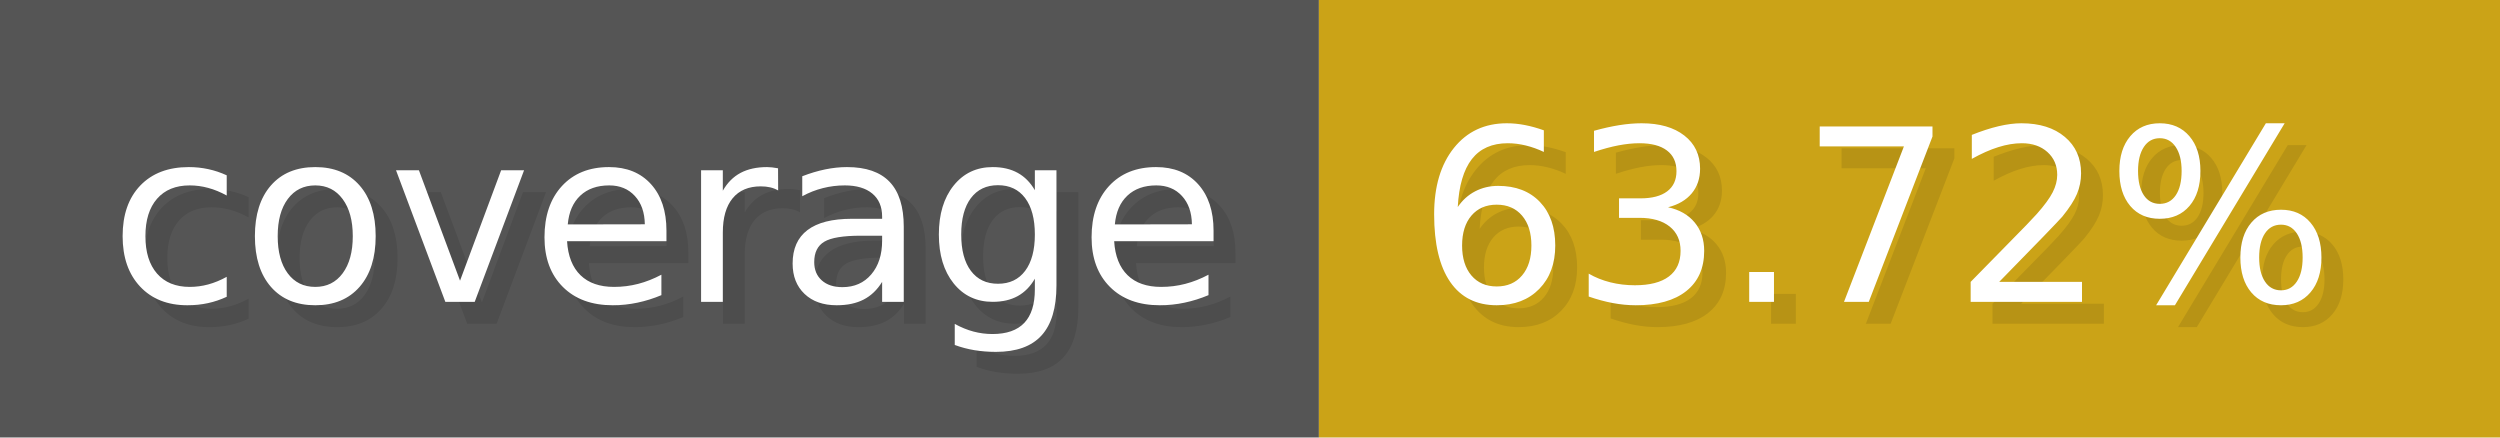
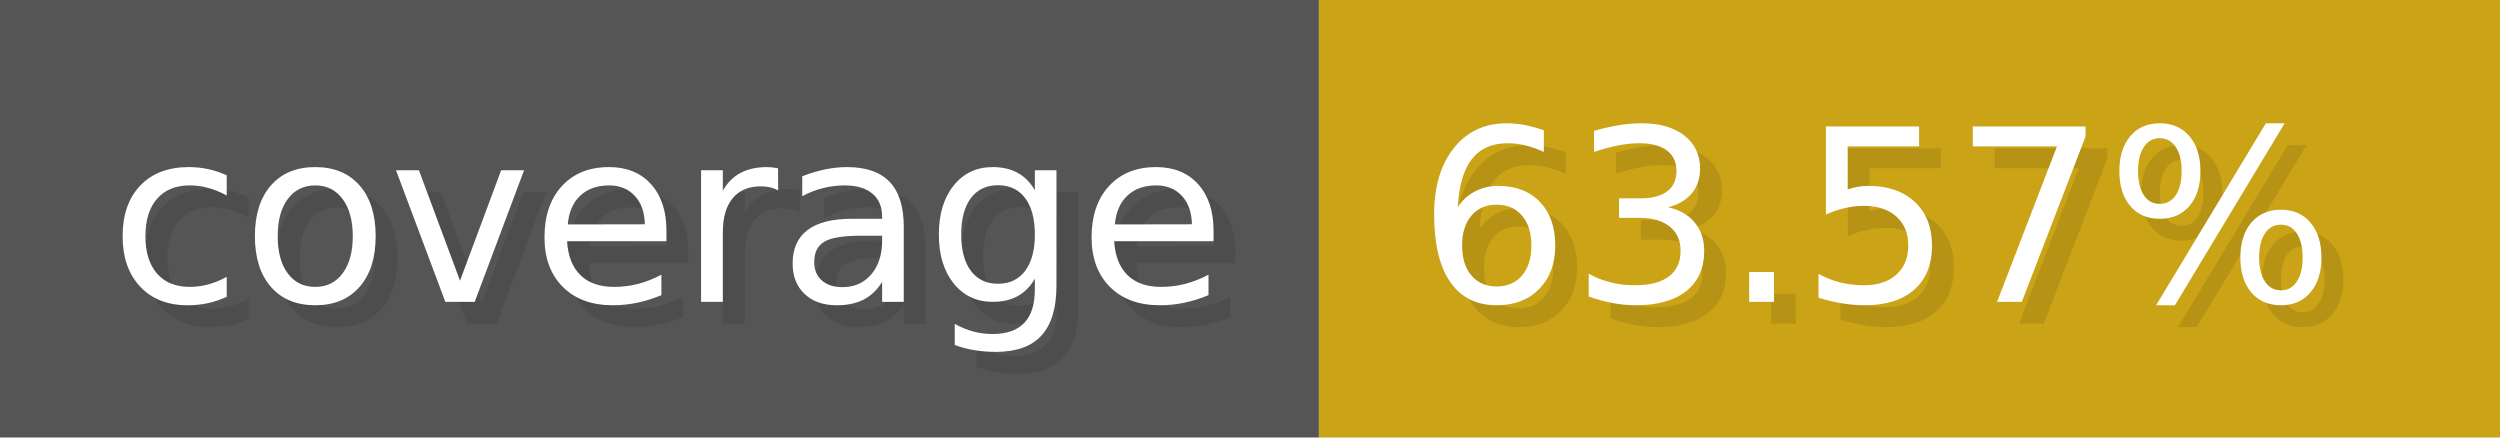
- <svg xmlns="http://www.w3.org/2000/svg" width="114.3" height="20" viewBox="0 0 1143 200" role="img" aria-label="coverage: 63.72%">
+ <svg xmlns="http://www.w3.org/2000/svg" width="114.3" height="20" viewBox="0 0 1143 200" role="img" aria-label="coverage: 63.57%">
  <g>
    <rect fill="#555" width="603" height="200" />
    <rect fill="#cba317" x="603" width="540" height="200" />
  </g>
  <g aria-hidden="true" fill="#fff" text-anchor="start" font-family="Verdana,DejaVu Sans,sans-serif" font-size="110">
    <text x="60" y="148" textLength="503" fill="#000" opacity="0.1">coverage</text>
    <text x="50" y="138" textLength="503">coverage</text>
-     <text x="658" y="148" textLength="440" fill="#000" opacity="0.1">63.72%</text>
-     <text x="648" y="138" textLength="440">63.72%</text>
+     <text x="658" y="148" textLength="440" fill="#000" opacity="0.1">63.57%</text>
+     <text x="648" y="138" textLength="440">63.57%</text>
  </g>
</svg>
